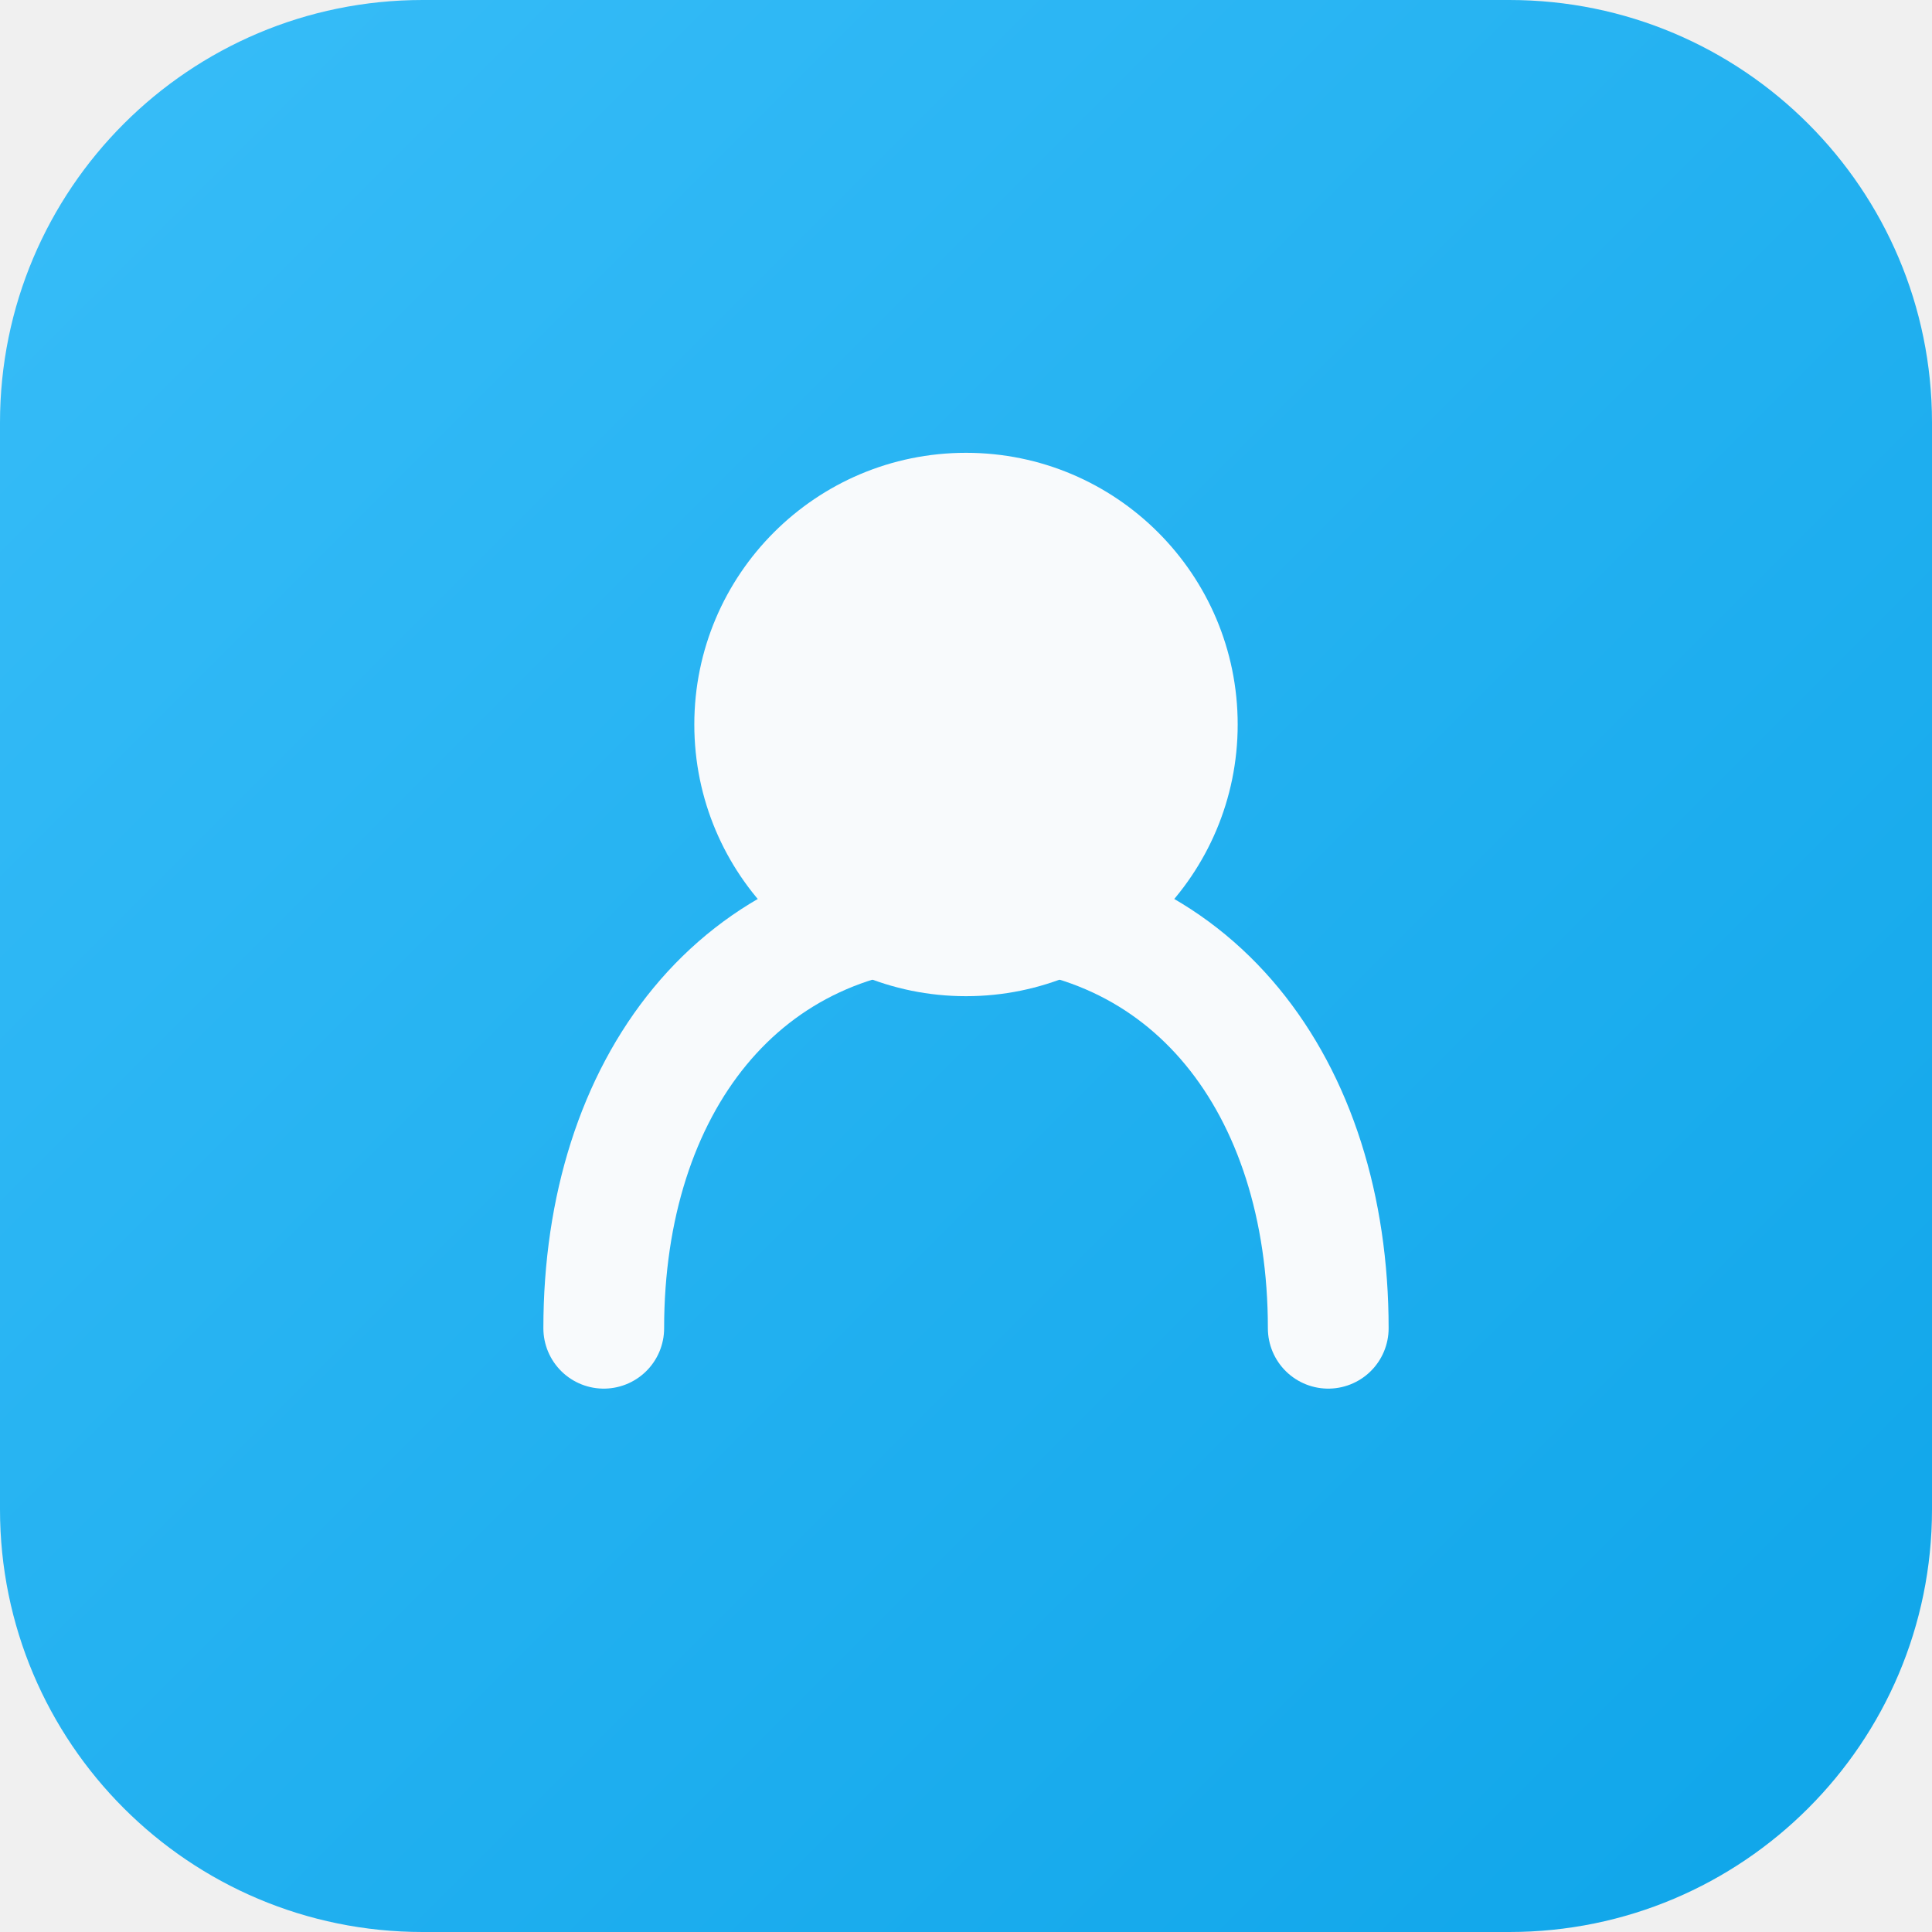
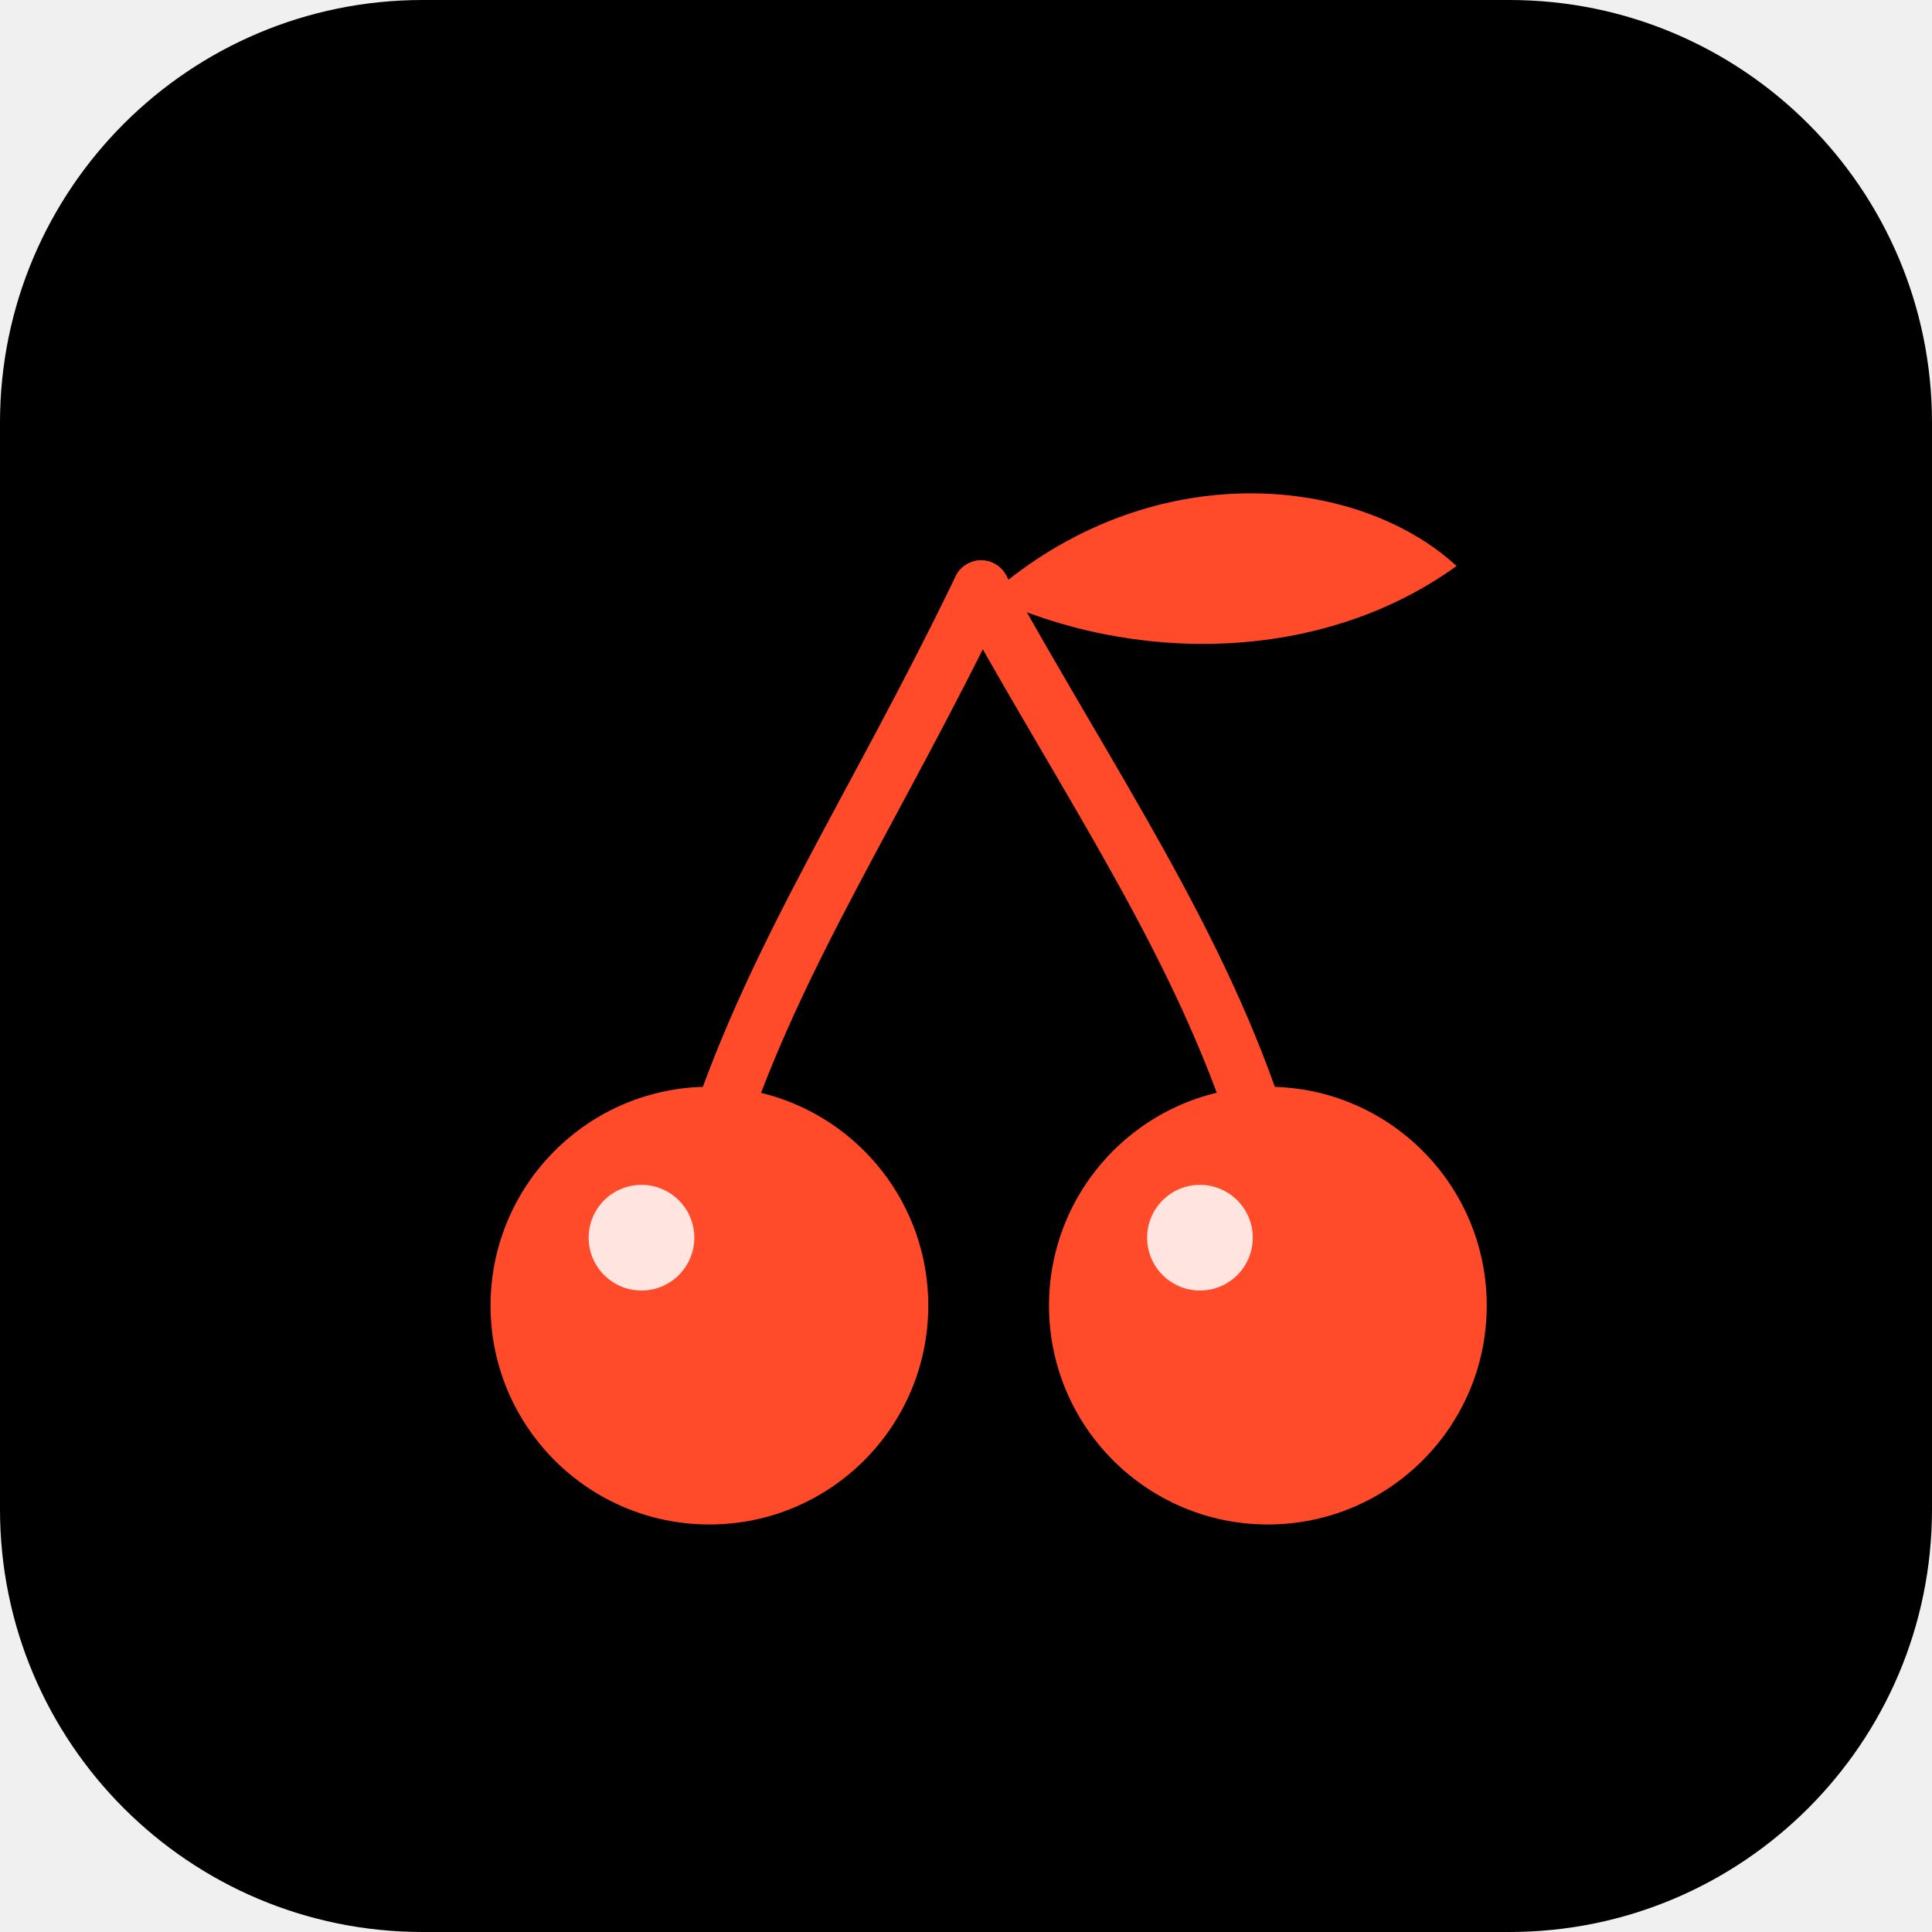
- <svg xmlns="http://www.w3.org/2000/svg" viewBox="0 0 64 64">
-   <defs>
-     <linearGradient id="grad" x1="0%" y1="0%" x2="100%" y2="100%">
-       <stop offset="0%" stop-color="#38bdf8" />
-       <stop offset="100%" stop-color="#0ea5e9" />
-     </linearGradient>
-   </defs>
-   <rect width="64" height="64" rx="14" fill="url(#grad)" />
-   <path d="M20 44c0-8 4.5-14 12-14s12 6 12 14" fill="none" stroke="#f8fafc" stroke-width="4" stroke-linecap="round" />
-   <circle cx="32" cy="24" r="9" fill="#f8fafc" />
+ <svg xmlns="http://www.w3.org/2000/svg" viewBox="0 0 512 512" width="512" height="512">
+   <rect width="512" height="512" rx="112" fill="#000000" />
+   <path d="M262 158 C 305 120, 360 126, 386 150 C 350 176, 300 176, 262 158 Z" fill="#FF4B2A" />
+   <path d="M260 156 C 232 214, 206 252, 190 300" fill="none" stroke="#FF4B2A" stroke-width="15" stroke-linecap="round" />
+   <path d="M260 156 C 290 210, 318 250, 334 300" fill="none" stroke="#FF4B2A" stroke-width="15" stroke-linecap="round" />
+   <circle cx="188" cy="346" r="58" fill="#FF4B2A" />
+   <circle cx="336" cy="346" r="58" fill="#FF4B2A" />
+   <circle cx="170" cy="328" r="14" fill="#ffffff" opacity="0.85" />
+   <circle cx="318" cy="328" r="14" fill="#ffffff" opacity="0.85" />
</svg>
